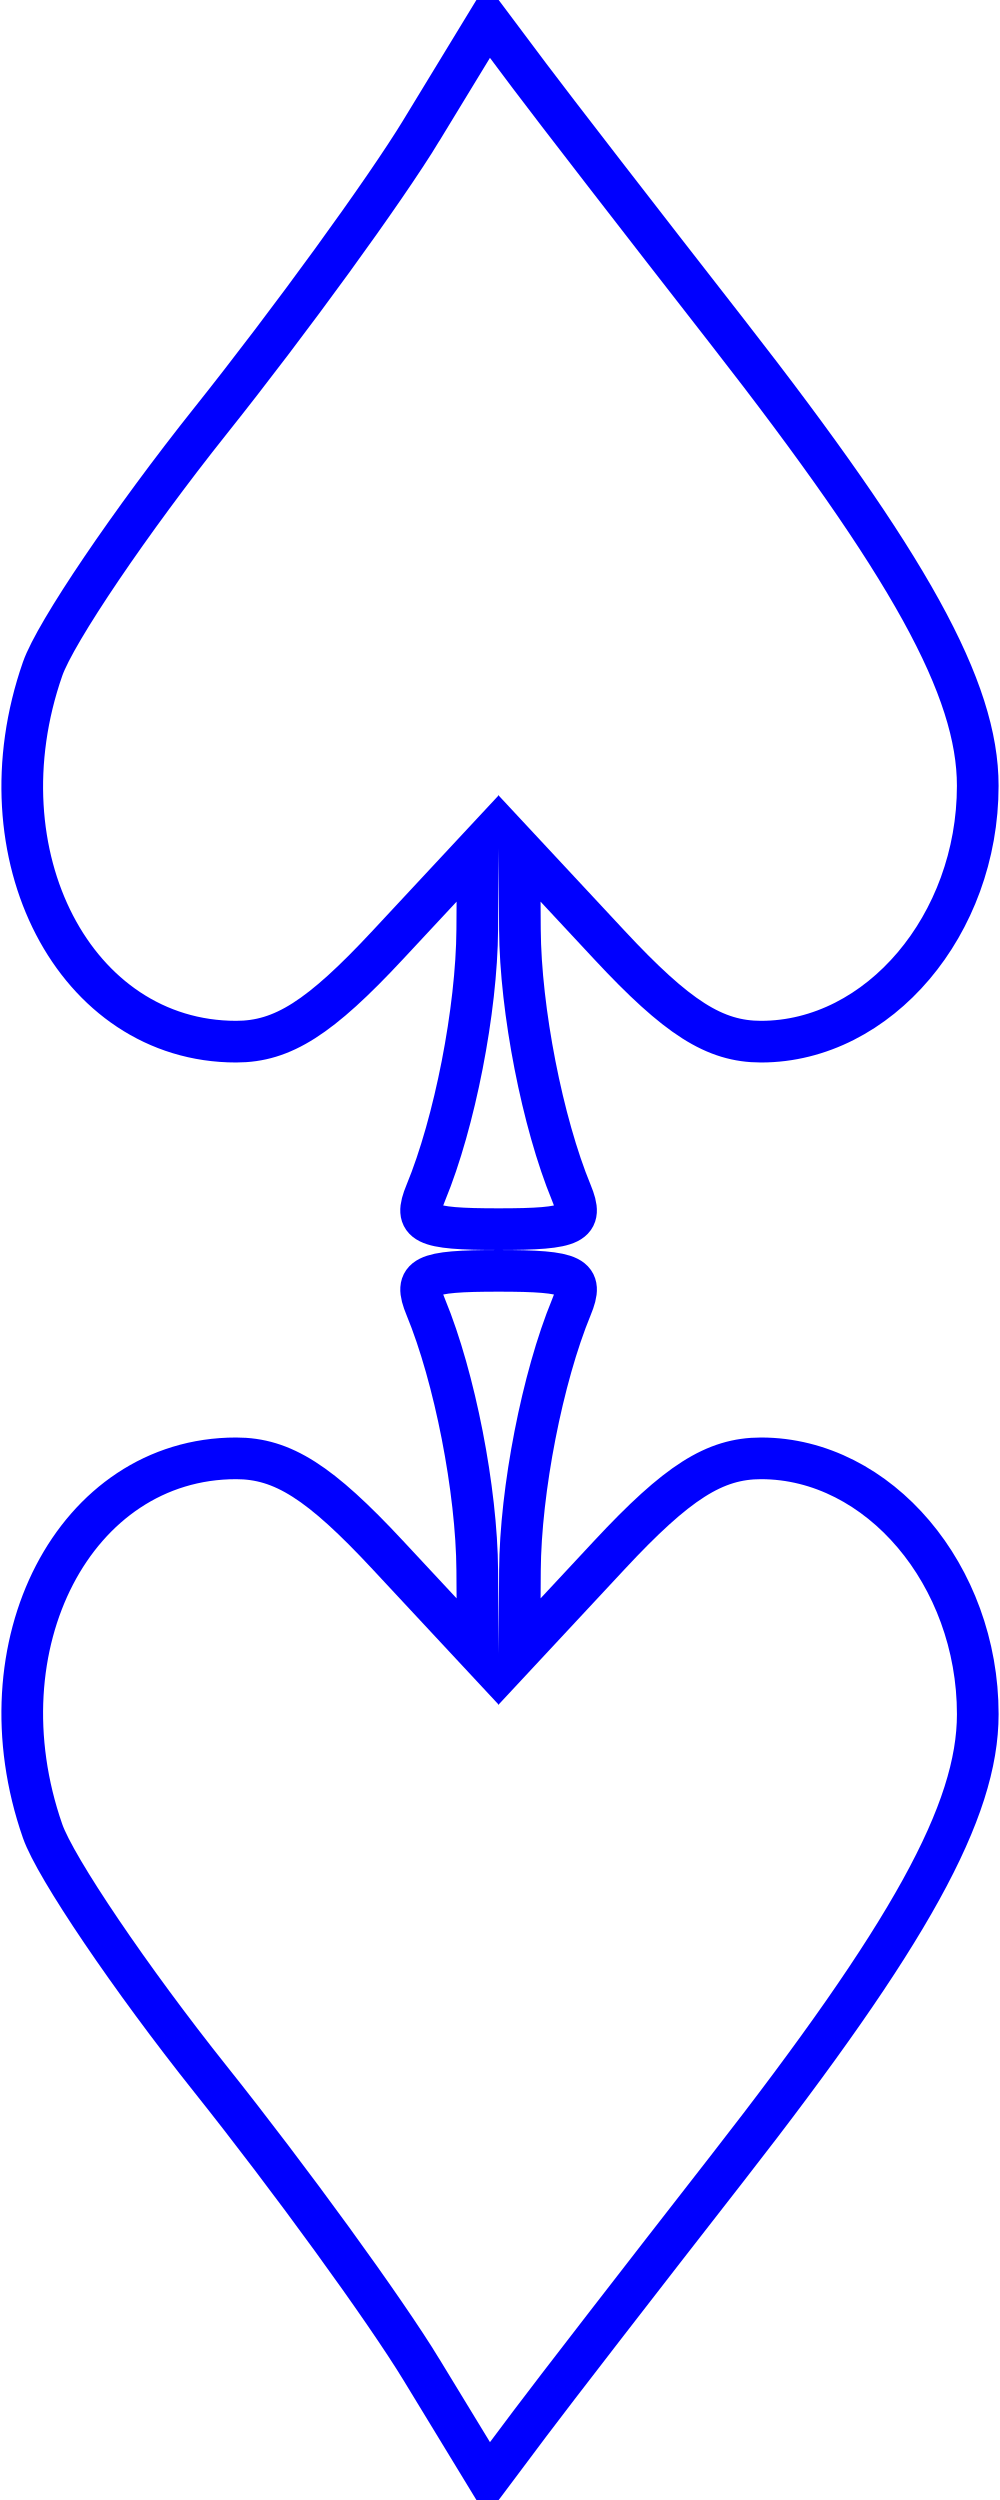
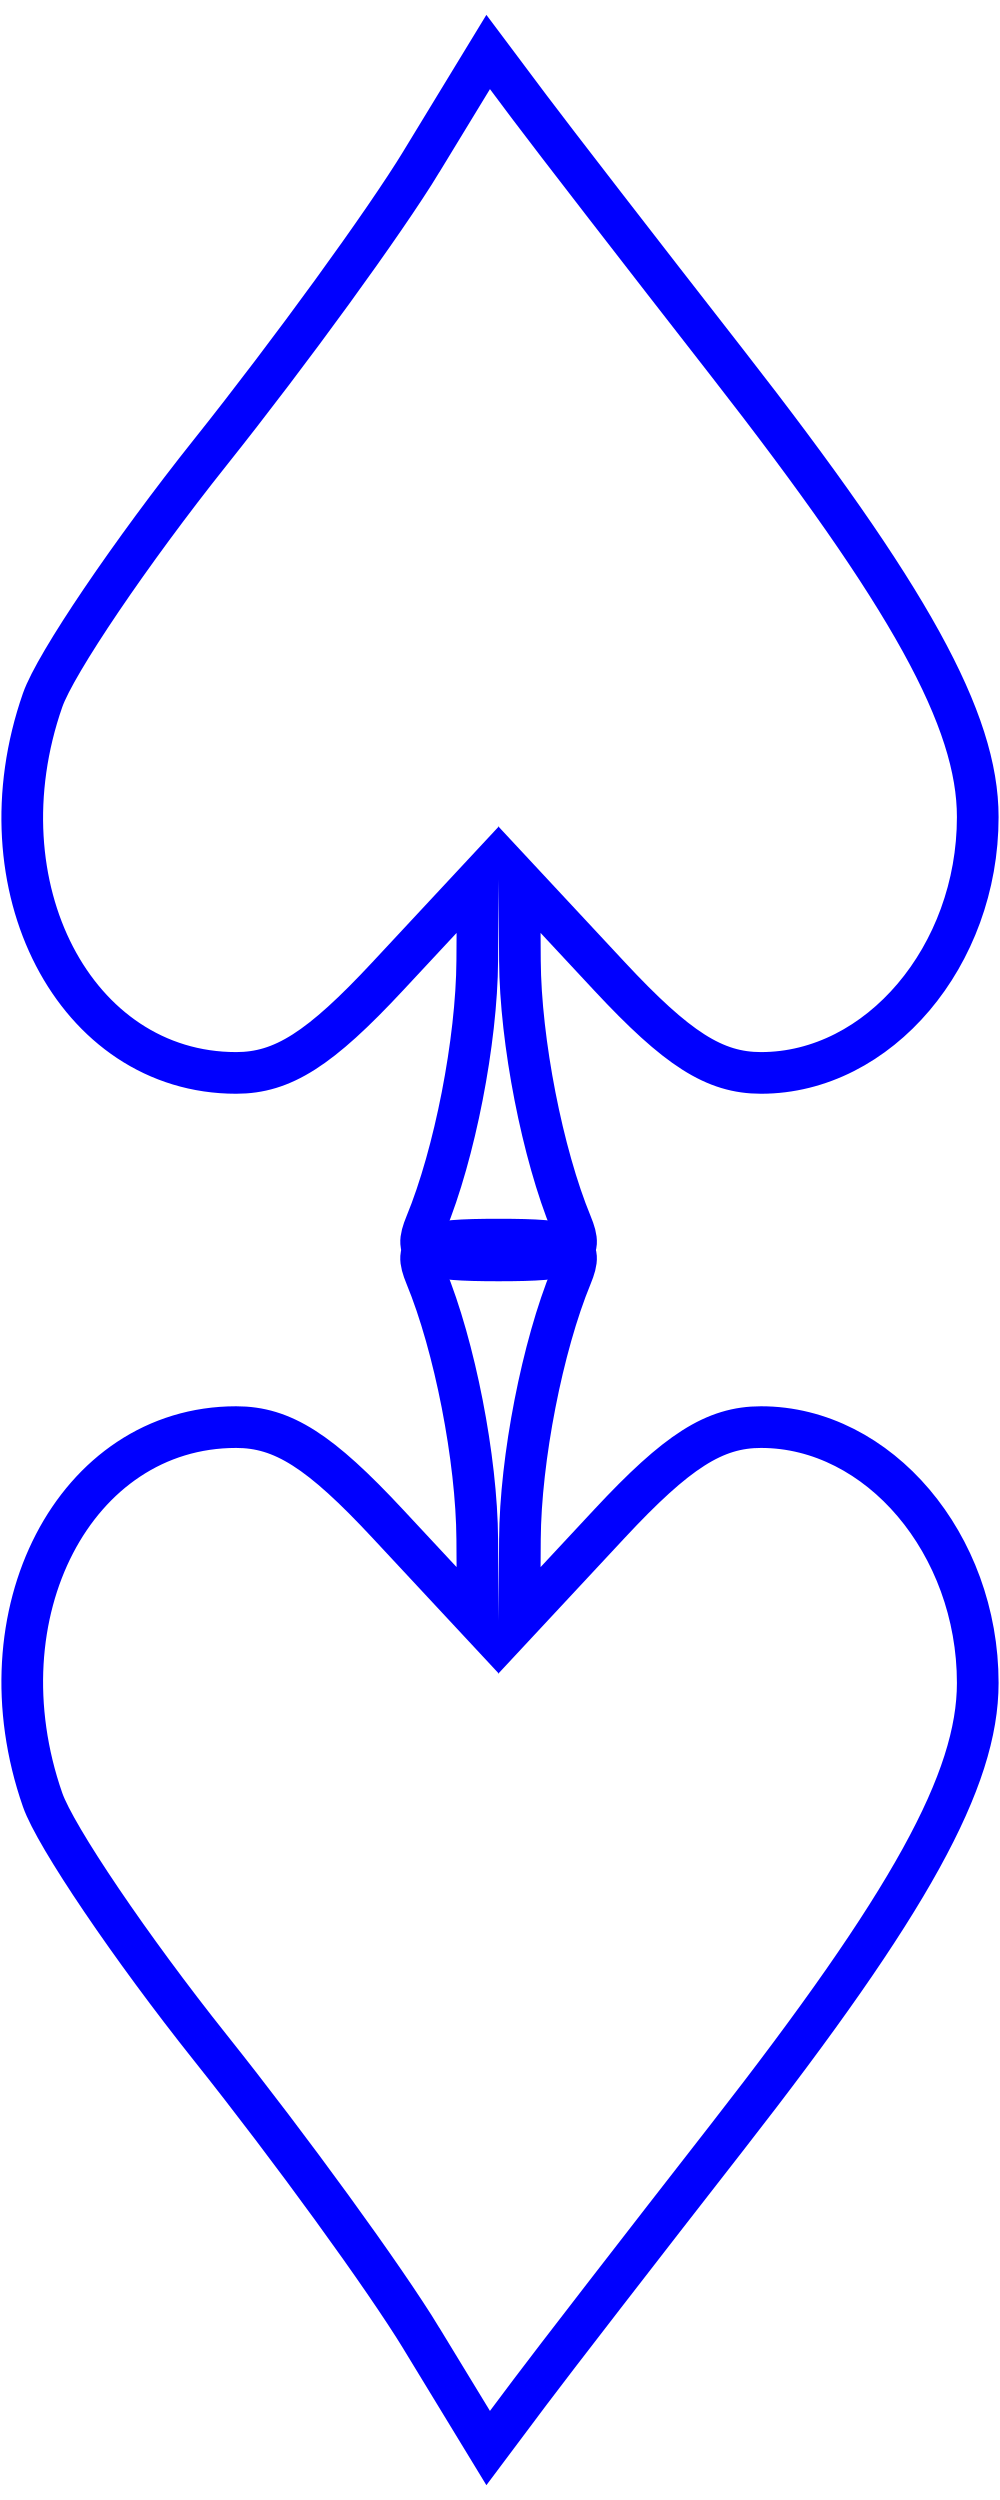
<svg xmlns="http://www.w3.org/2000/svg" version="1.1" width="48" height="120" id="svg2">
  <defs id="defs6" />
-   <g transform="translate(0.9999499,52.99453)" id="g3614">
-     <path d="m 19.236,60.758 c -1.758,-2.889 -6.32,-9.171 -10.138,-13.961 -3.817,-4.79 -7.441,-10.144 -8.053,-11.899 -3.113,-8.929 1.541,-17.892 9.29,-17.892 2.231,0 4.019,1.14 7.277,4.639 l 4.32,4.639 -0.024,-3.889 C 21.885,18.534 20.826,13.113 19.441,9.756 18.82,8.251 19.311,8.006 22.933,8.006 c 3.622,0 4.112,0.246 3.492,1.75 -1.386,3.358 -2.444,8.778 -2.468,12.639 l -0.024,3.889 4.32,-4.639 c 3.259,-3.499 5.047,-4.639 7.277,-4.639 5.652,0 10.403,5.608 10.403,12.281 0,4.654 -3.251,10.548 -12.027,21.802 -4.11,5.27 -8.373,10.784 -9.473,12.252 l -2,2.67 -3.197,-5.252 z" id="path2818" style="fill:none;stroke:#0000ff;stroke-width:2;stroke-miterlimit:4;stroke-opacity:1;stroke-dasharray:none" />
-     <path d="m 19.236,-46.747 c -1.758,2.889 -6.32,9.171 -10.138,13.961 -3.817,4.79 -7.441,10.144 -8.053,11.899 -3.113,8.929 1.541,17.892 9.29,17.892 2.231,0 4.019,-1.14 7.277,-4.639 l 4.32,-4.639 -0.024,3.889 c -0.024,3.86 -1.082,9.281 -2.468,12.639 -0.621,1.504 -0.13,1.75 3.492,1.75 3.622,0 4.112,-0.246 3.492,-1.75 -1.386,-3.358 -2.444,-8.778 -2.468,-12.639 l -0.024,-3.889 4.32,4.639 c 3.259,3.499 5.047,4.639 7.277,4.639 5.652,0 10.403,-5.608 10.403,-12.281 0,-4.654 -3.251,-10.548 -12.027,-21.802 -4.11,-5.27 -8.373,-10.784 -9.473,-12.252 l -2,-2.67 -3.197,5.252 z" id="path2818-4" style="fill:none;stroke:#0000ff;stroke-width:2;stroke-miterlimit:4;stroke-opacity:1;stroke-dasharray:none" />
+   <g transform="translate(0,-0.5000263)" id="g2830">
+     <path d="m 20.236,112.753 c -1.758,-2.889 -6.32,-9.171 -10.138,-13.961 -3.817,-4.79 -7.441,-10.144 -8.053,-11.899 -3.113,-8.929 1.541,-17.892 9.29,-17.892 2.231,0 4.019,1.14 7.277,4.639 l 4.32,4.639 -0.024,-3.889 c -0.024,-3.86 -1.082,-9.281 -2.468,-12.639 -0.621,-1.504 -0.13,-1.75 3.492,-1.75 3.622,0 4.112,0.246 3.492,1.75 -1.386,3.358 -2.444,8.778 -2.468,12.639 l -0.024,3.889 4.32,-4.639 c 3.259,-3.499 5.047,-4.639 7.277,-4.639 5.652,0 10.403,5.608 10.403,12.281 0,4.654 -3.251,10.548 -12.027,21.802 -4.11,5.27 -8.373,10.784 -9.473,12.252 l -2,2.67 -3.197,-5.252 z" id="path2818" style="fill:none;stroke:#0000ff;stroke-width:2;stroke-miterlimit:4;stroke-opacity:1;stroke-dasharray:none" />
+     <path d="m 20.236,8.248 c -1.758,2.889 -6.32,9.171 -10.138,13.961 -3.817,4.79 -7.441,10.144 -8.053,11.899 -3.113,8.929 1.541,17.892 9.29,17.892 2.231,0 4.019,-1.14 7.277,-4.639 l 4.32,-4.639 -0.024,3.889 C 22.885,50.472 21.826,55.892 20.441,59.25 19.82,60.754 20.311,61 23.932,61 27.554,61 28.045,60.754 27.424,59.25 26.038,55.892 24.98,50.472 24.956,46.611 l -0.024,-3.889 4.32,4.639 c 3.259,3.499 5.047,4.639 7.277,4.639 5.652,0 10.403,-5.608 10.403,-12.281 0,-4.654 -3.251,-10.548 -12.027,-21.802 C 30.795,12.647 26.532,7.133 25.432,5.665 l -2,-2.67 -3.197,5.252 z" id="path2818-4" style="fill:none;stroke:#0000ff;stroke-width:2;stroke-miterlimit:4;stroke-opacity:1;stroke-dasharray:none" />
  </g>
</svg>
